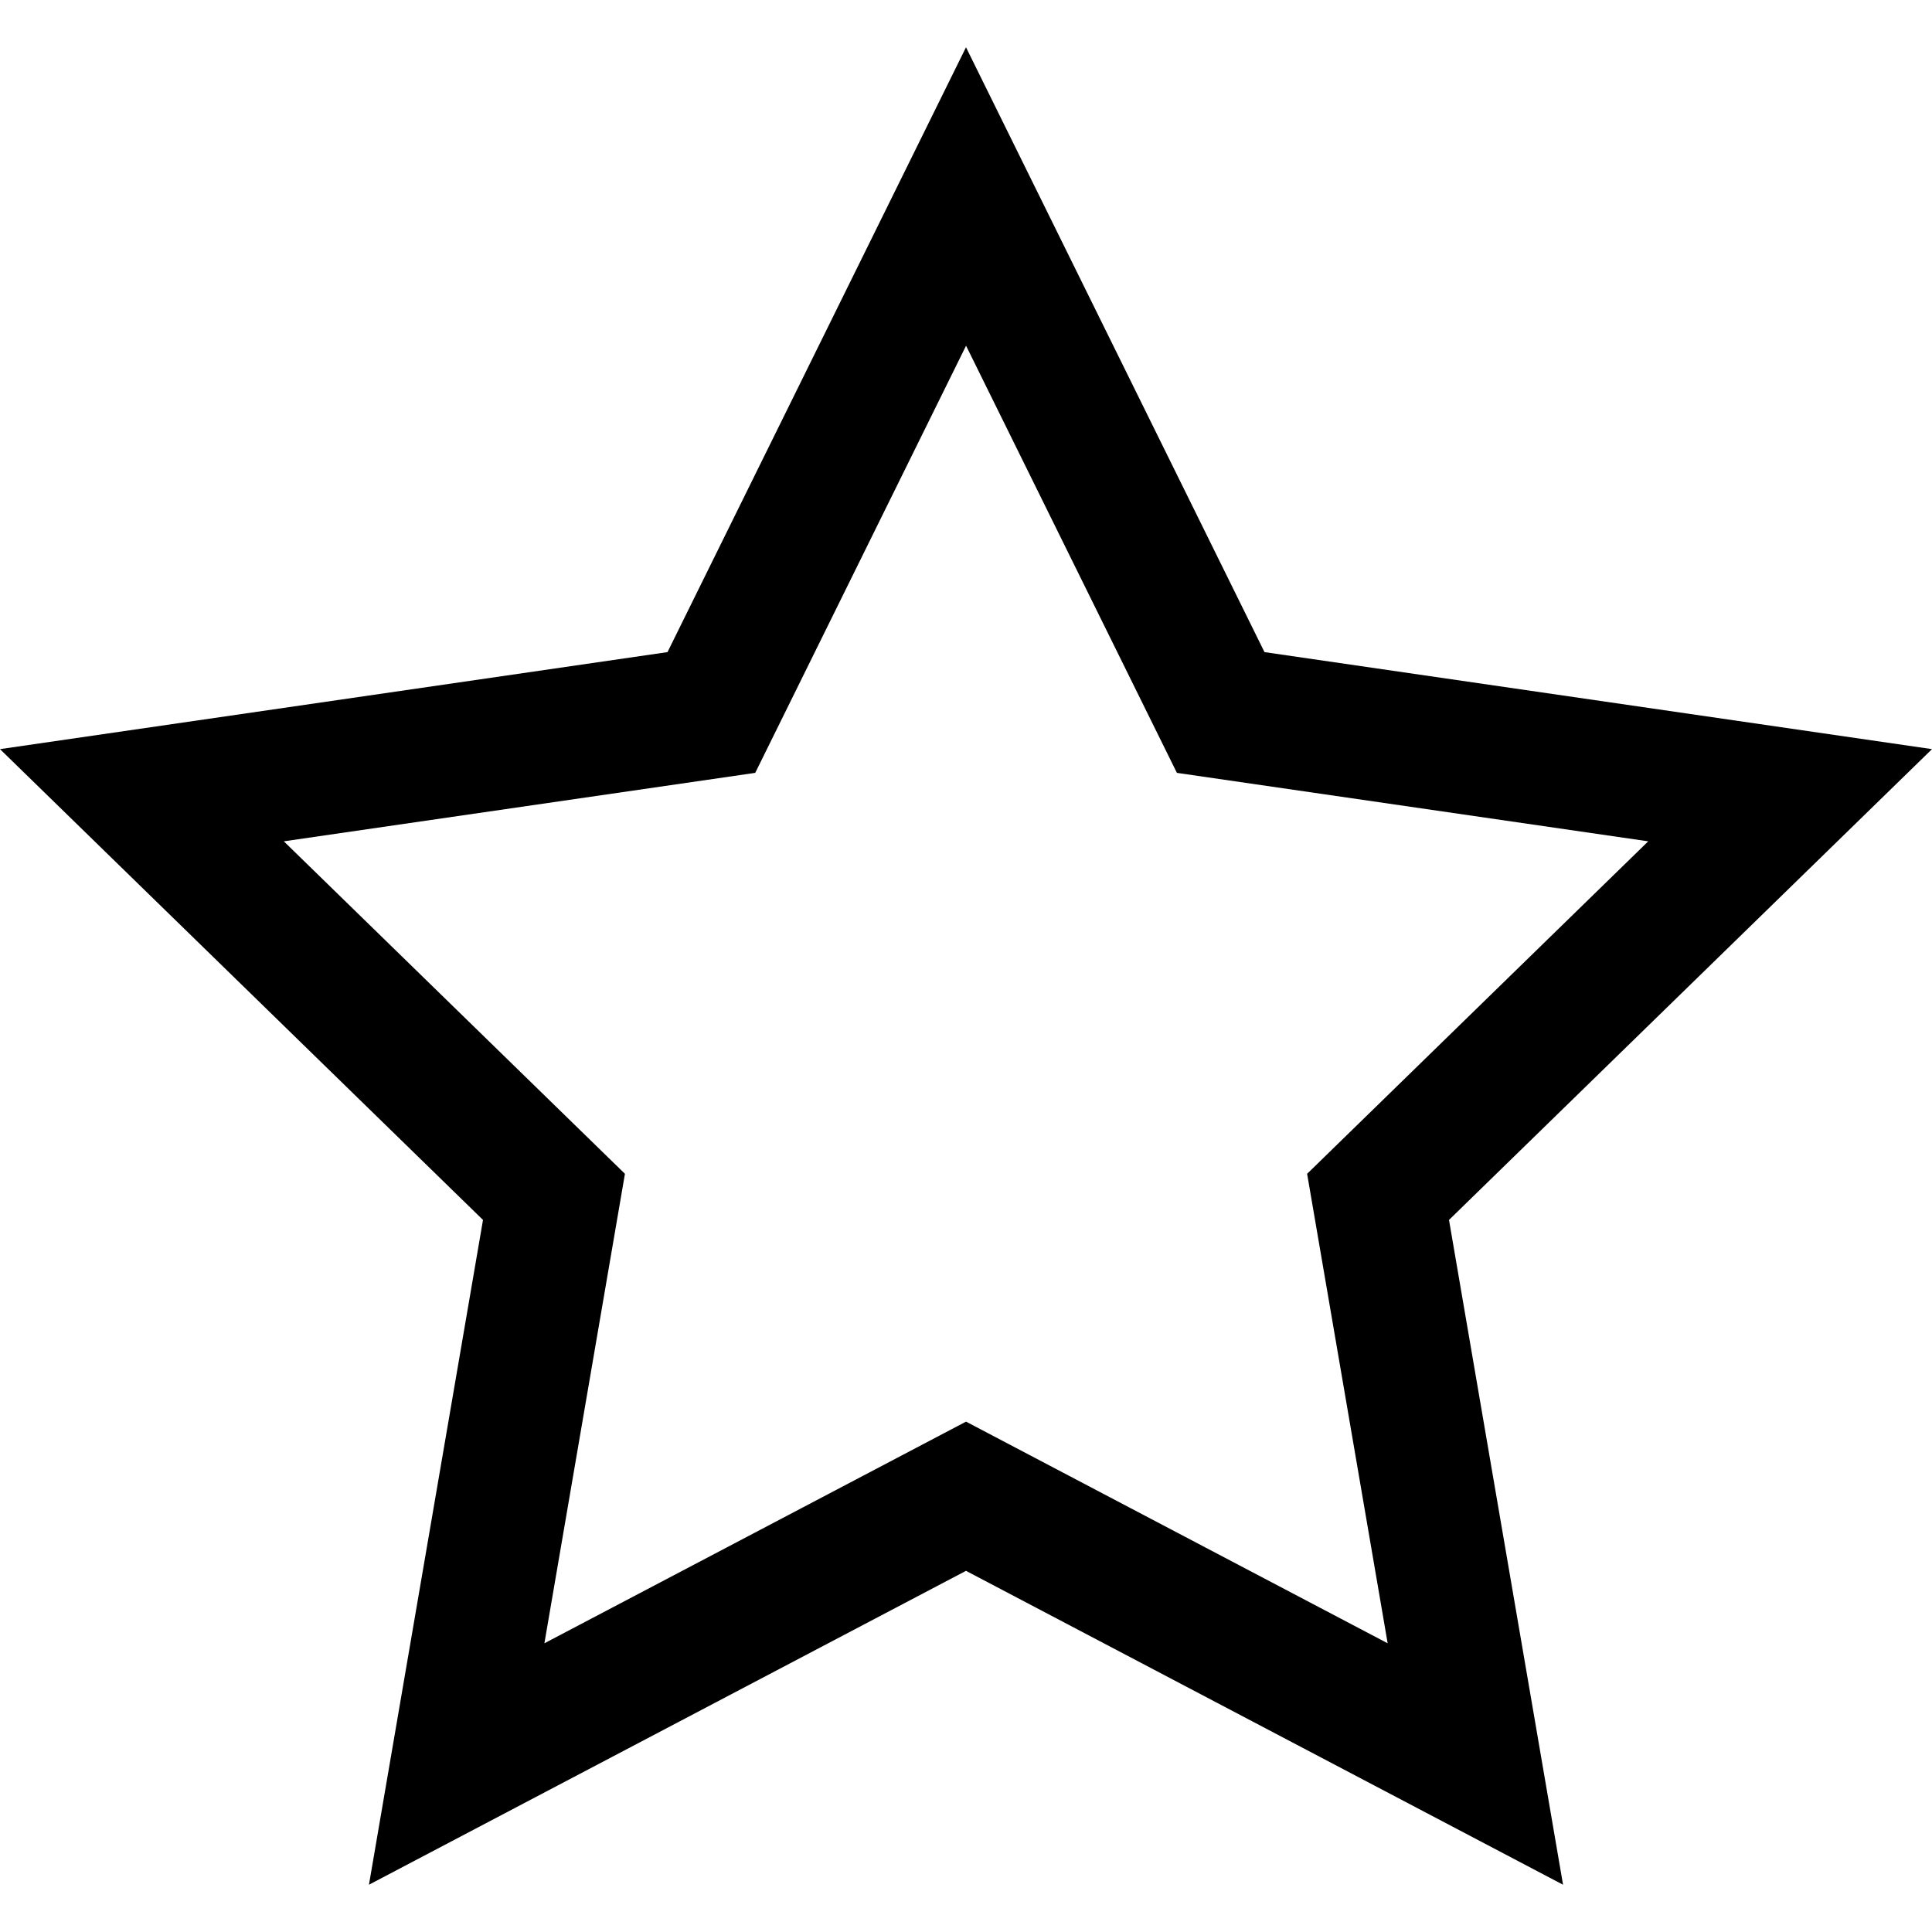
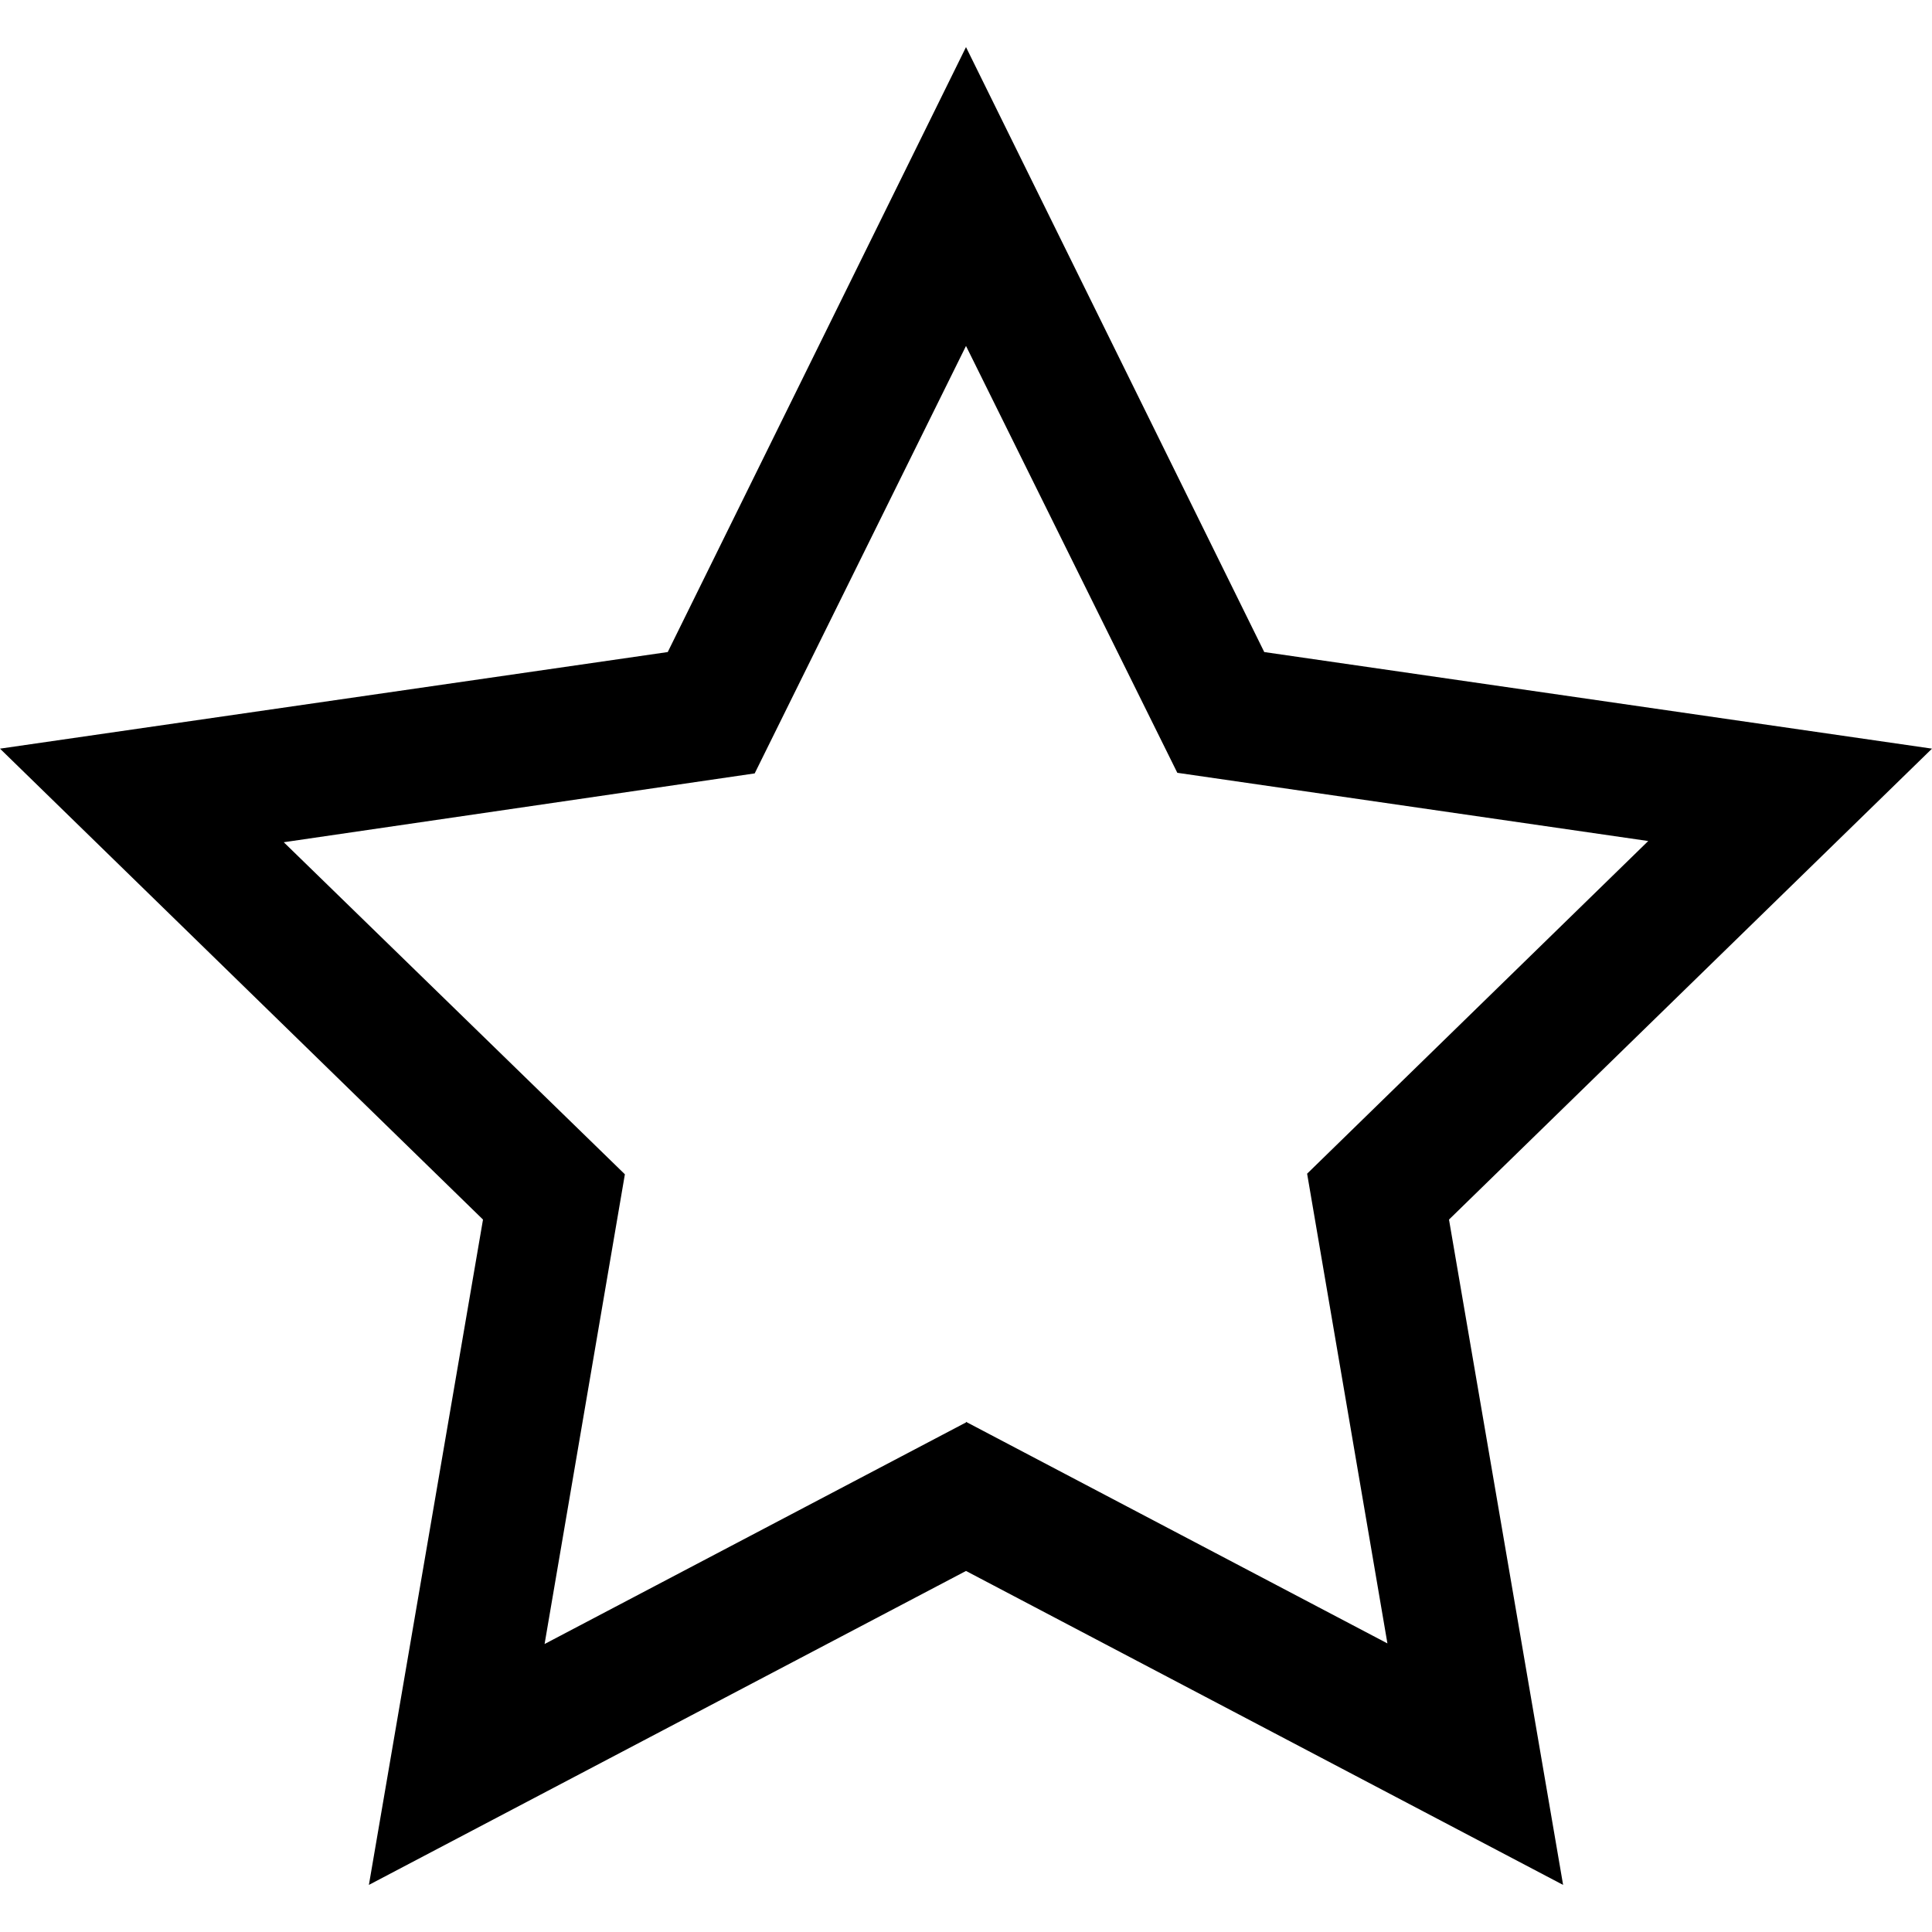
- <svg xmlns="http://www.w3.org/2000/svg" version="1.1" width="32" height="32" viewBox="0 0 32 32">
-   <path d="M32 12.408l-11.056-1.607-4.944-10.018-4.944 10.018-11.056 1.607 8 7.798-1.889 11.011 9.889-5.199 9.889 5.199-1.889-11.011 8-7.798zM16 23.547l-6.983 3.671 1.334-7.776-5.65-5.507 7.808-1.134 3.492-7.075 3.492 7.075 7.807 1.134-5.65 5.507 1.334 7.776-6.983-3.671z" />
+ <svg xmlns="http://www.w3.org/2000/svg" viewBox="0 0 32 32">
+   <path d="m32 12.4-11.06-1.6L16 .78 11.06 10.8 0 12.4l8 7.8-1.89 11.02 9.89-5.2 9.89 5.2L24 20.2l8-7.8zM16 23.56l-6.98 3.67 1.33-7.78-5.65-5.5 7.8-1.14L16 5.73l3.5 7.07 7.8 1.13-5.65 5.51 1.33 7.78L16 23.55z" />
</svg>
